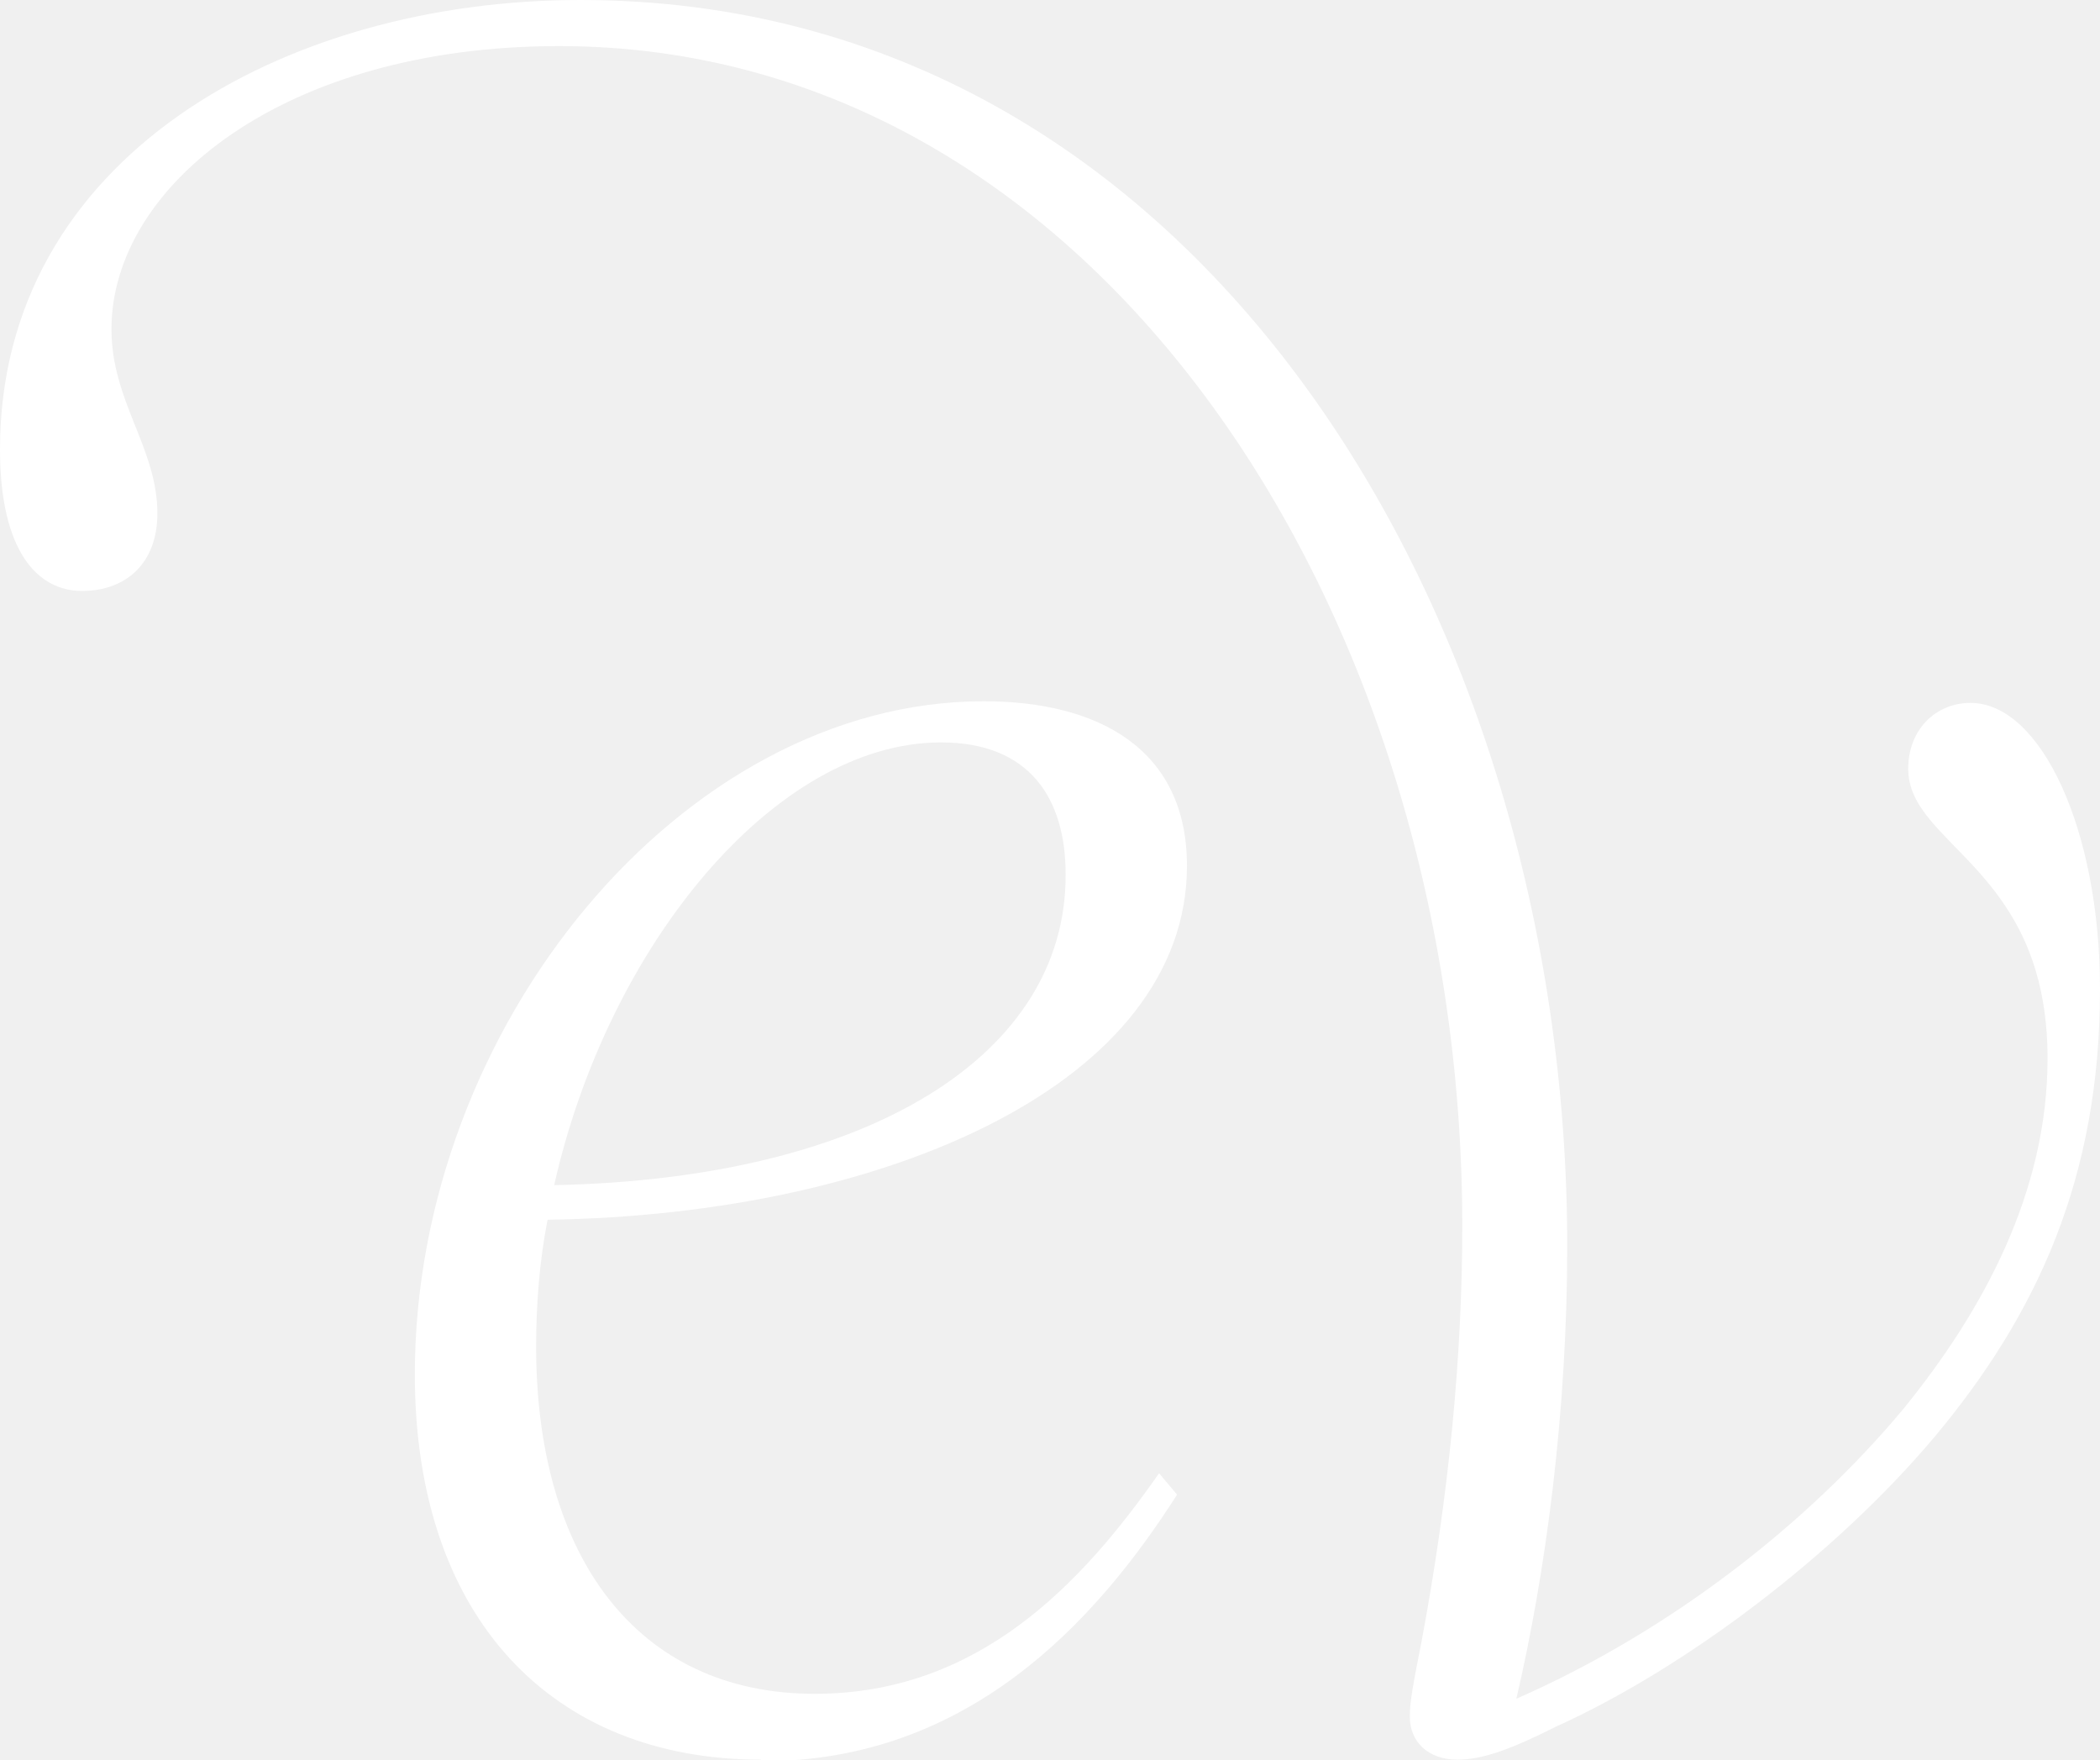
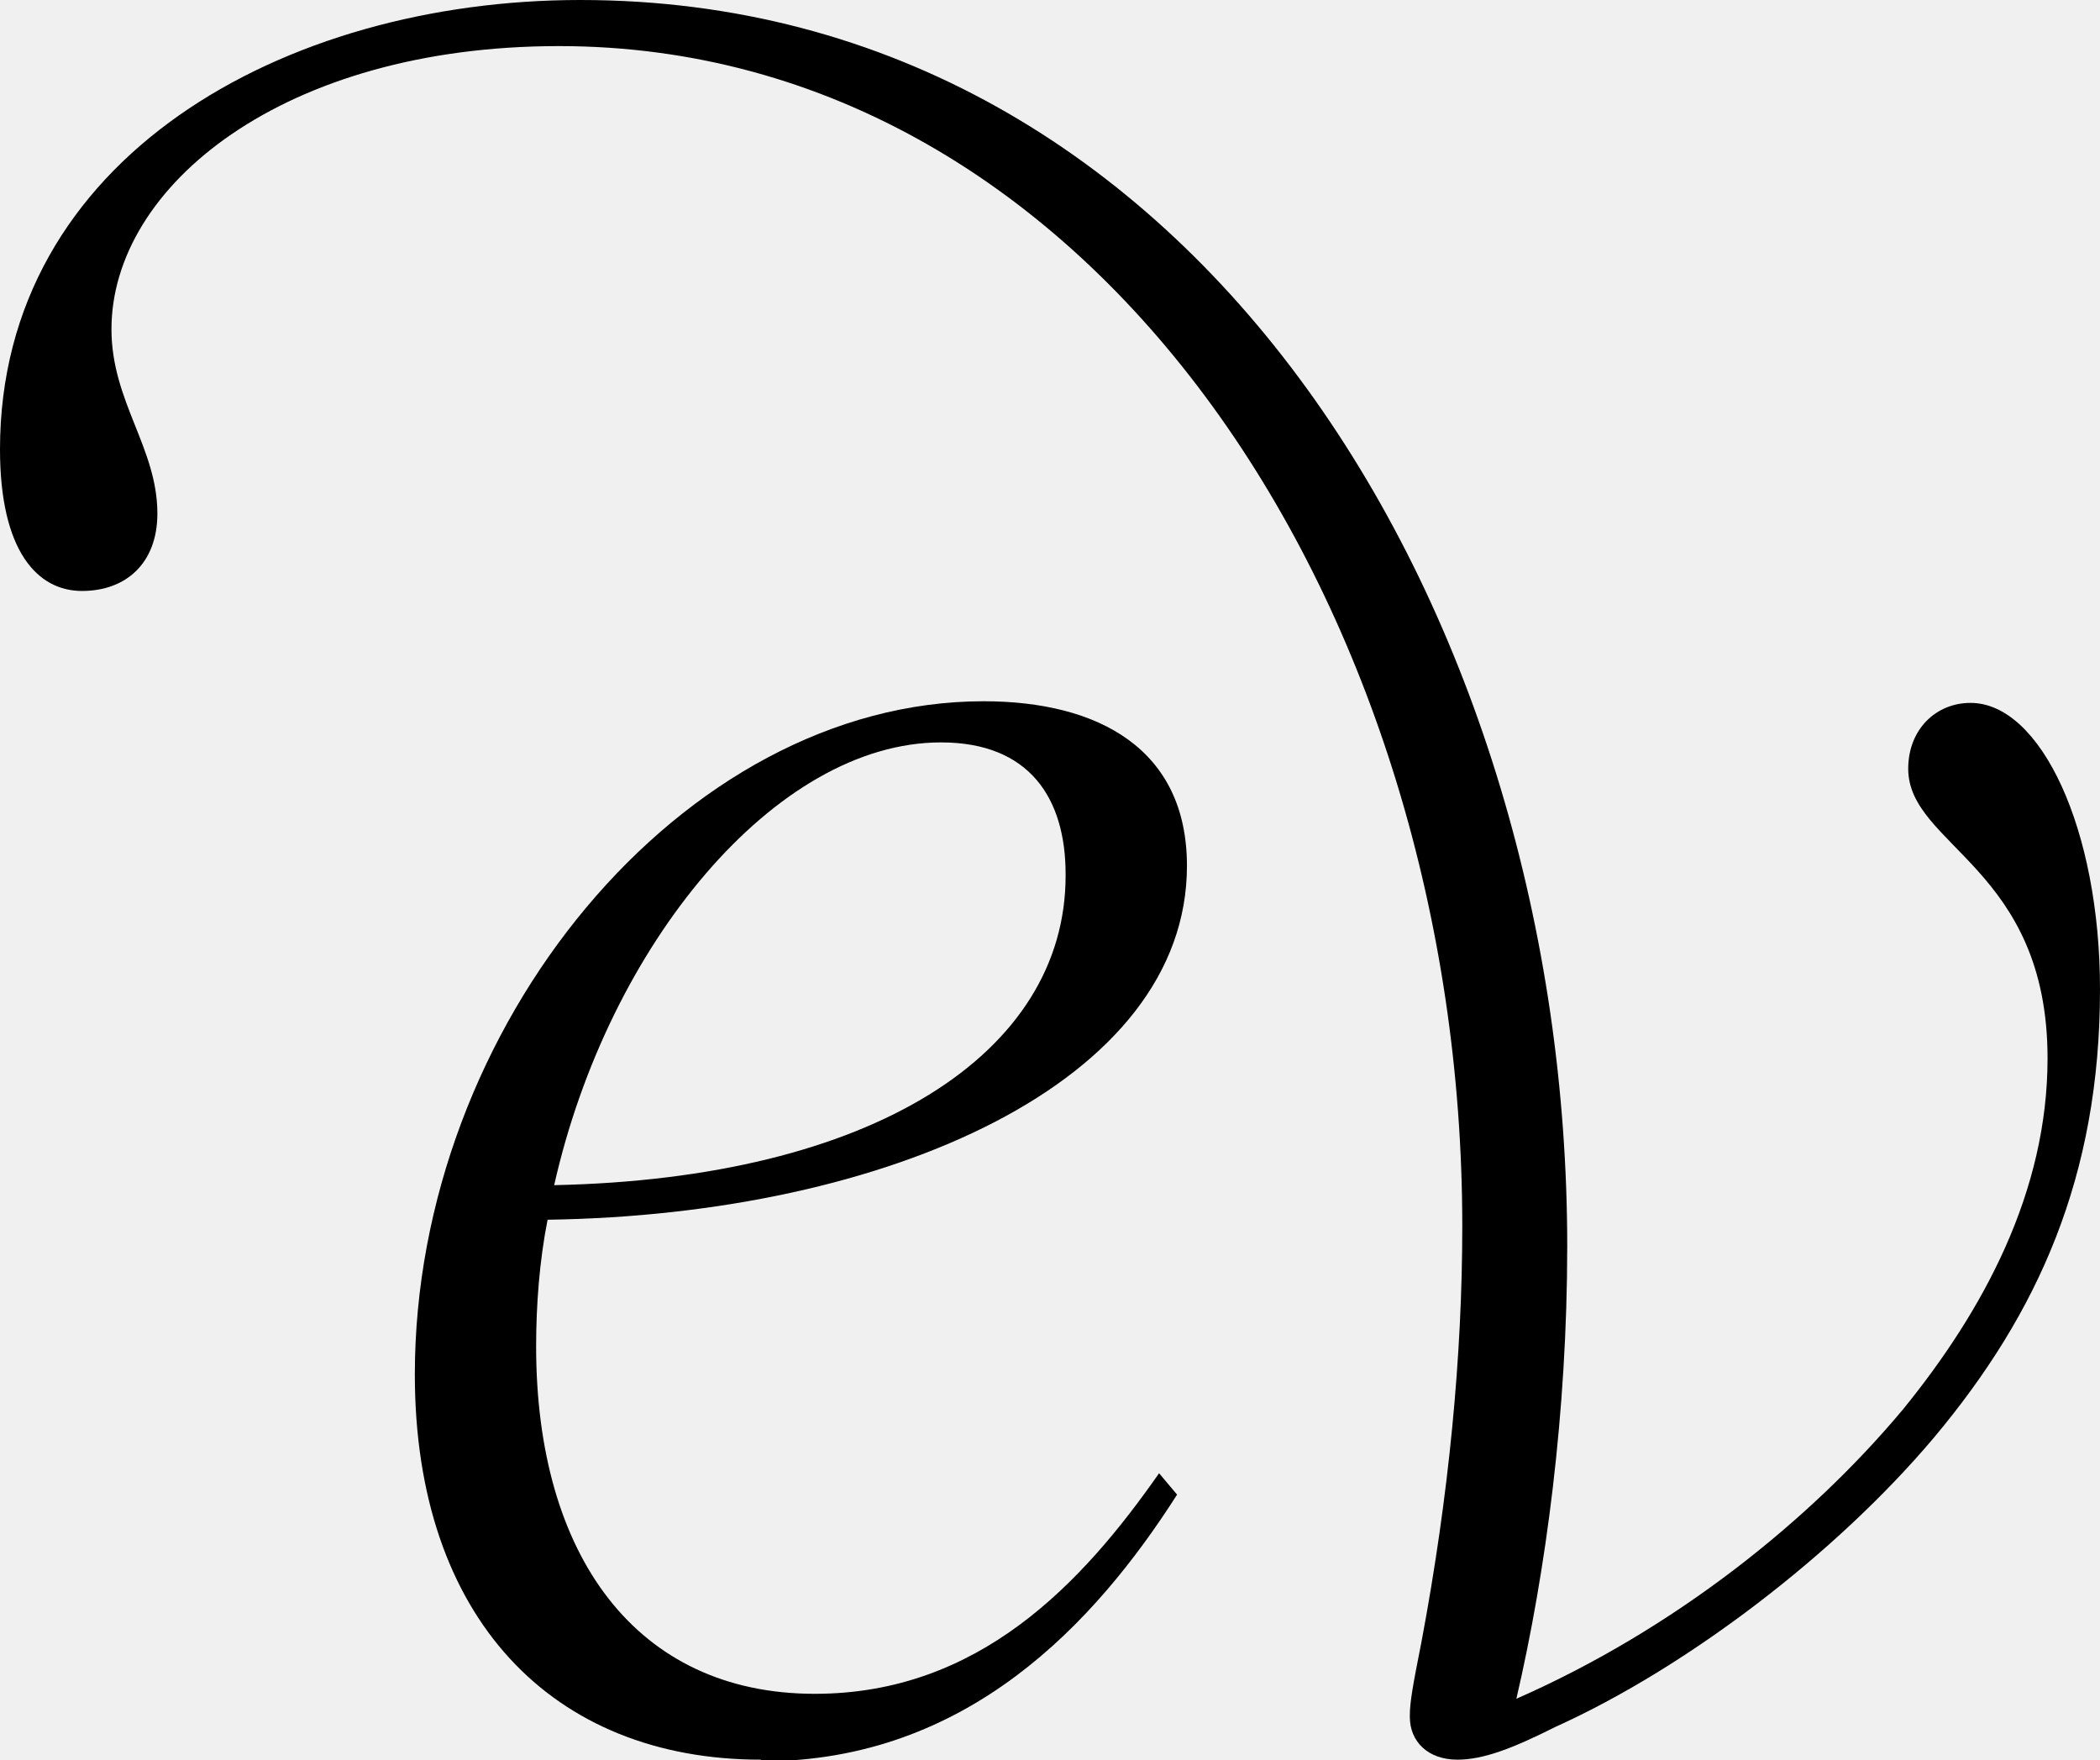
- <svg xmlns="http://www.w3.org/2000/svg" viewBox="0 0 37 31" fill="none">
+ <svg xmlns="http://www.w3.org/2000/svg" viewBox="0 0 37 31">
  <g>
-     <path d="M13.403 31C9.735 31 7.309 28.506 7.309 24.214C7.309 18.096 12.017 12.354 17.331 12.354C19.353 12.354 20.913 13.195 20.913 15.254C20.913 19.052 15.656 21.401 9.648 21.488C9.504 22.213 9.446 22.996 9.446 23.721C9.446 27.404 11.208 29.84 14.356 29.84C17.245 29.84 19.064 27.897 20.422 25.954L20.739 26.331C19.295 28.593 17.042 31.029 13.432 31.029L13.403 31ZM18.775 15.399C18.775 14.065 18.14 13.079 16.58 13.079C13.663 13.079 10.717 16.645 9.764 20.879C15.367 20.763 18.775 18.559 18.775 15.428V15.399Z" fill="white" />
-     <path d="M24.84 30.217C24.84 29.985 24.898 29.666 25.042 28.941C25.533 26.331 25.764 23.866 25.764 21.604C25.764 10.788 19.323 0.812 9.849 0.812C4.997 0.812 1.964 3.277 1.964 5.8C1.964 7.076 2.773 7.888 2.773 9.048C2.773 9.918 2.224 10.411 1.444 10.411C0.664 10.411 0 9.715 0 7.917C0 2.784 4.997 0 10.225 0C21.172 0 27.613 10.933 27.613 21.952C27.613 24.881 27.237 27.694 26.717 29.927C29.49 28.709 31.888 26.795 33.534 24.823C34.949 23.083 36.076 20.995 36.076 18.646C36.076 15.283 33.621 14.905 33.621 13.543C33.621 12.847 34.112 12.383 34.718 12.383C35.96 12.383 37 14.616 37 17.428C37 20.734 35.902 23.141 34.083 25.316C32.35 27.375 29.721 29.376 27.411 30.42C26.66 30.797 26.14 31 25.678 31C25.158 31 24.84 30.681 24.84 30.246V30.217Z" fill="white" />
+     <path d="M13.403 31C9.735 31 7.309 28.506 7.309 24.214C7.309 18.096 12.017 12.354 17.331 12.354C19.353 12.354 20.913 13.195 20.913 15.254C20.913 19.052 15.656 21.401 9.648 21.488C9.504 22.213 9.446 22.996 9.446 23.721C9.446 27.404 11.208 29.84 14.356 29.84C17.245 29.84 19.064 27.897 20.422 25.954L20.739 26.331C19.295 28.593 17.042 31.029 13.432 31.029L13.403 31ZM18.775 15.399C18.775 14.065 18.14 13.079 16.58 13.079C13.663 13.079 10.717 16.645 9.764 20.879C15.367 20.763 18.775 18.559 18.775 15.428V15.399Z" />
+     <path d="M24.84 30.217C24.84 29.985 24.898 29.666 25.042 28.941C25.533 26.331 25.764 23.866 25.764 21.604C25.764 10.788 19.323 0.812 9.849 0.812C4.997 0.812 1.964 3.277 1.964 5.8C1.964 7.076 2.773 7.888 2.773 9.048C2.773 9.918 2.224 10.411 1.444 10.411C0.664 10.411 0 9.715 0 7.917C0 2.784 4.997 0 10.225 0C21.172 0 27.613 10.933 27.613 21.952C27.613 24.881 27.237 27.694 26.717 29.927C29.49 28.709 31.888 26.795 33.534 24.823C34.949 23.083 36.076 20.995 36.076 18.646C36.076 15.283 33.621 14.905 33.621 13.543C33.621 12.847 34.112 12.383 34.718 12.383C35.96 12.383 37 14.616 37 17.428C37 20.734 35.902 23.141 34.083 25.316C32.35 27.375 29.721 29.376 27.411 30.42C26.66 30.797 26.14 31 25.678 31C25.158 31 24.84 30.681 24.84 30.246V30.217Z" />
  </g>
</svg>
